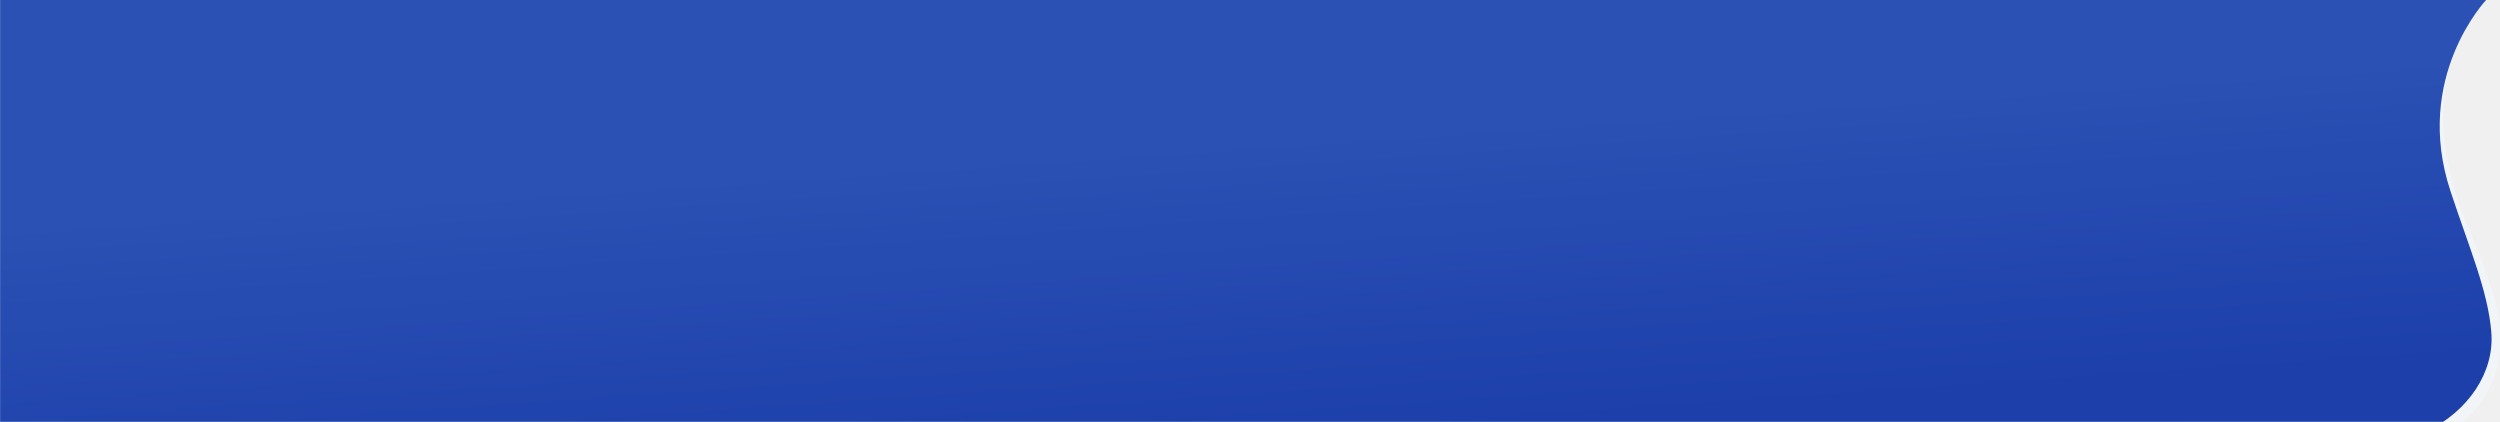
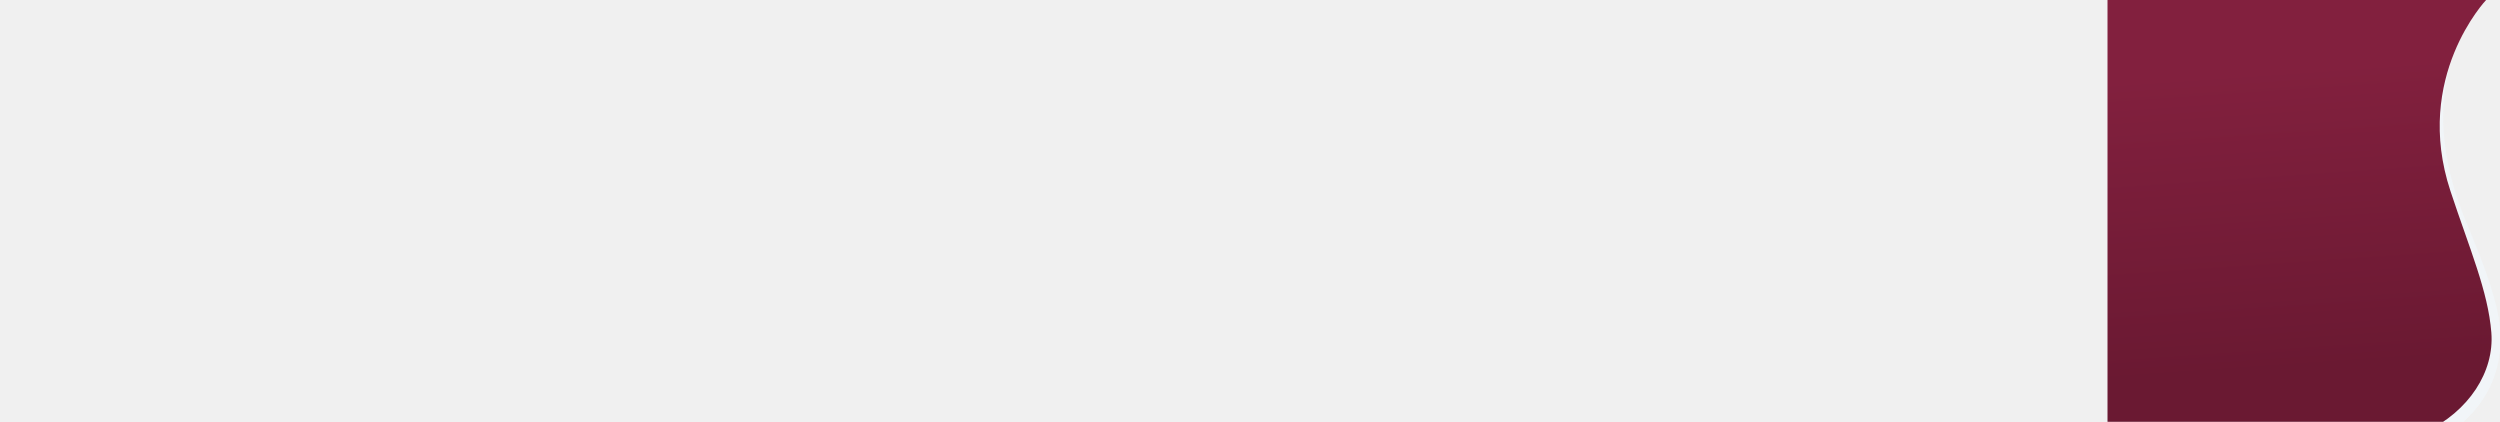
- <svg xmlns="http://www.w3.org/2000/svg" width="6395" height="1079" viewBox="0 0 6395 1079">
-   <defs>
-     <clipPath id="clip-path">
-       <rect id="Rectangle_73" data-name="Rectangle 73" width="6395" height="1079" transform="translate(-5391)" fill="#fff" />
+ <svg xmlns="http://www.w3.org/2000/svg" xmlns:xlink="http://www.w3.org/1999/xlink" version="1.1" id="Layer_1" x="0px" y="0px" viewBox="0 0 6395 1079" style="enable-background:new 0 0 6395 1079;" xml:space="preserve">
+   <style type="text/css">
+ 	.st0{clip-path:url(#SVGID_2_);}
+ 	.st1{fill:#F1F5F8;}
+ 	.st2{fill:url(#Union_6_1_);}
+ </style>
+   <g>
+     <defs>
+       <rect id="SVGID_1_" y="0" width="6395" height="1079" />
+     </defs>
+     <clipPath id="SVGID_2_">
+       <use xlink:href="#SVGID_1_" style="overflow:visible;" />
    </clipPath>
-     <linearGradient id="linear-gradient" x1="0.747" y1="0.222" x2="0.973" y2="0.807" gradientUnits="objectBoundingBox">
-       <stop offset="0" stop-color="#2b51b4" />
-       <stop offset="1" stop-color="#1c3faa" />
-     </linearGradient>
-   </defs>
-   <g id="Mask_Group_1" data-name="Mask Group 1" transform="translate(5391)" clip-path="url(#clip-path)">
-     <g id="Group_118" data-name="Group 118" transform="translate(-419.333 -1.126)">
-       <path id="Path_142" data-name="Path 142" d="M6271.734-6.176s-222.478,187.809-55.349,583.254c44.957,106.375,81.514,205.964,84.521,277,8.164,192.764-156.046,268.564-156.046,268.564l-653.53-26.8L5475.065-21.625Z" transform="translate(-4876.383 0)" fill="#f1f5f8" />
-       <path id="Union_6" data-name="Union 6" d="M-2631.1,1081.8v-1.6H-8230.9V.022H-2631.1V0H-1871.4s-187.845,197.448-91.626,488.844c49.167,148.9,96.309,256.289,104.683,362.118,7.979,100.852-57.98,201.711-168.644,254.286-65.858,31.29-144.552,42.382-223.028,42.383C-2441.2,1147.632-2631.1,1081.8-2631.1,1081.8Z" transform="translate(3259.524 0.803)" fill="url(#linear-gradient)" />
+     <g id="Mask_Group_1" transform="translate(5391)" class="st0">
+       <g id="Group_118" transform="translate(-419.333 -1.126)">
+         <path id="Path_142" class="st1" d="M1395.4-6.2c0,0-222.5,187.8-55.3,583.3c45,106.4,81.5,206,84.5,277     c8.2,192.8-156,268.6-156,268.6l-653.5-26.8L598.7-21.6L1395.4-6.2z" />
+         <linearGradient id="Union_6_1_" gradientUnits="userSpaceOnUse" x1="-2071.675" y1="960.781" x2="-2071.448" y2="960.196" gradientTransform="matrix(6373.208 0 0 -1147.631 13201093 1103010.375)">
+           <stop offset="0" style="stop-color:#82203E" />
+           <stop offset="1" style="stop-color:#6A1932" />
+         </linearGradient>
+         <path id="Union_6" class="st2" d="M628.4,1082.6v-1.6h-5599.8V0.8H628.4v0h759.7c0,0-187.8,197.4-91.6,488.8     c49.2,148.9,96.3,256.3,104.7,362.1c8,100.9-58,201.7-168.6,254.3c-65.9,31.3-144.6,42.4-223,42.4     C818.3,1148.4,628.4,1082.6,628.4,1082.6z" />
+       </g>
    </g>
  </g>
</svg>
